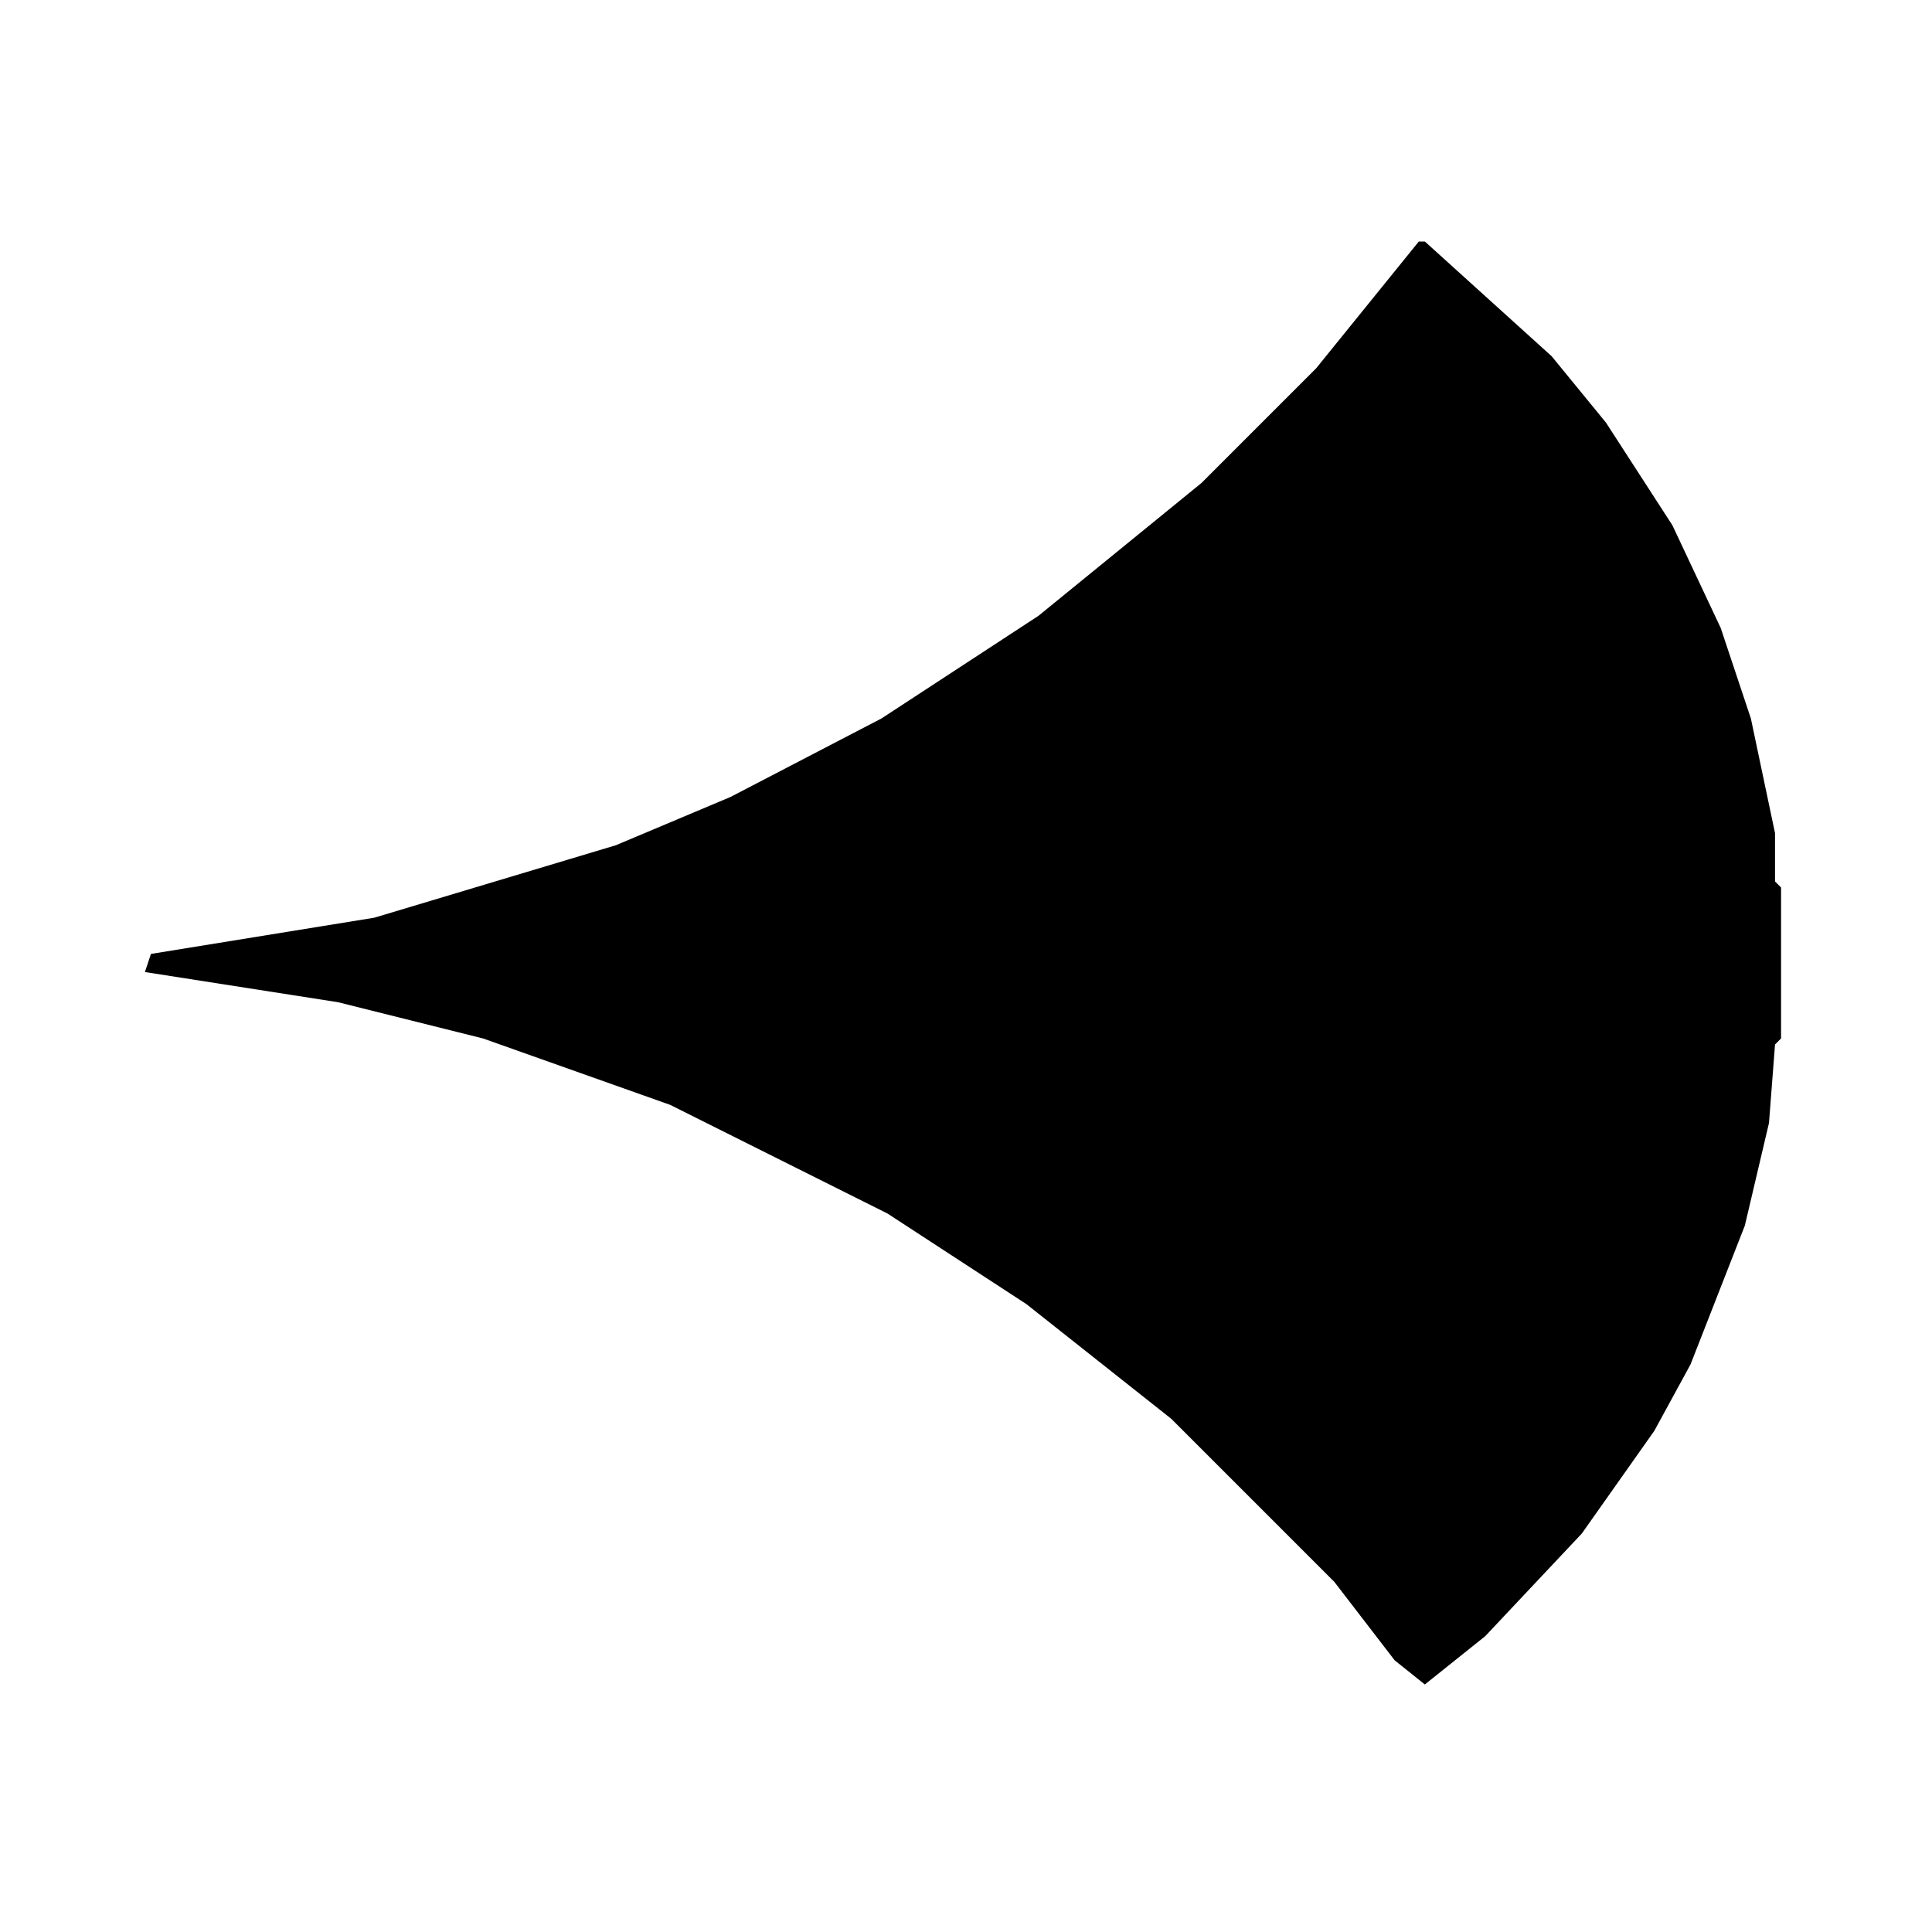
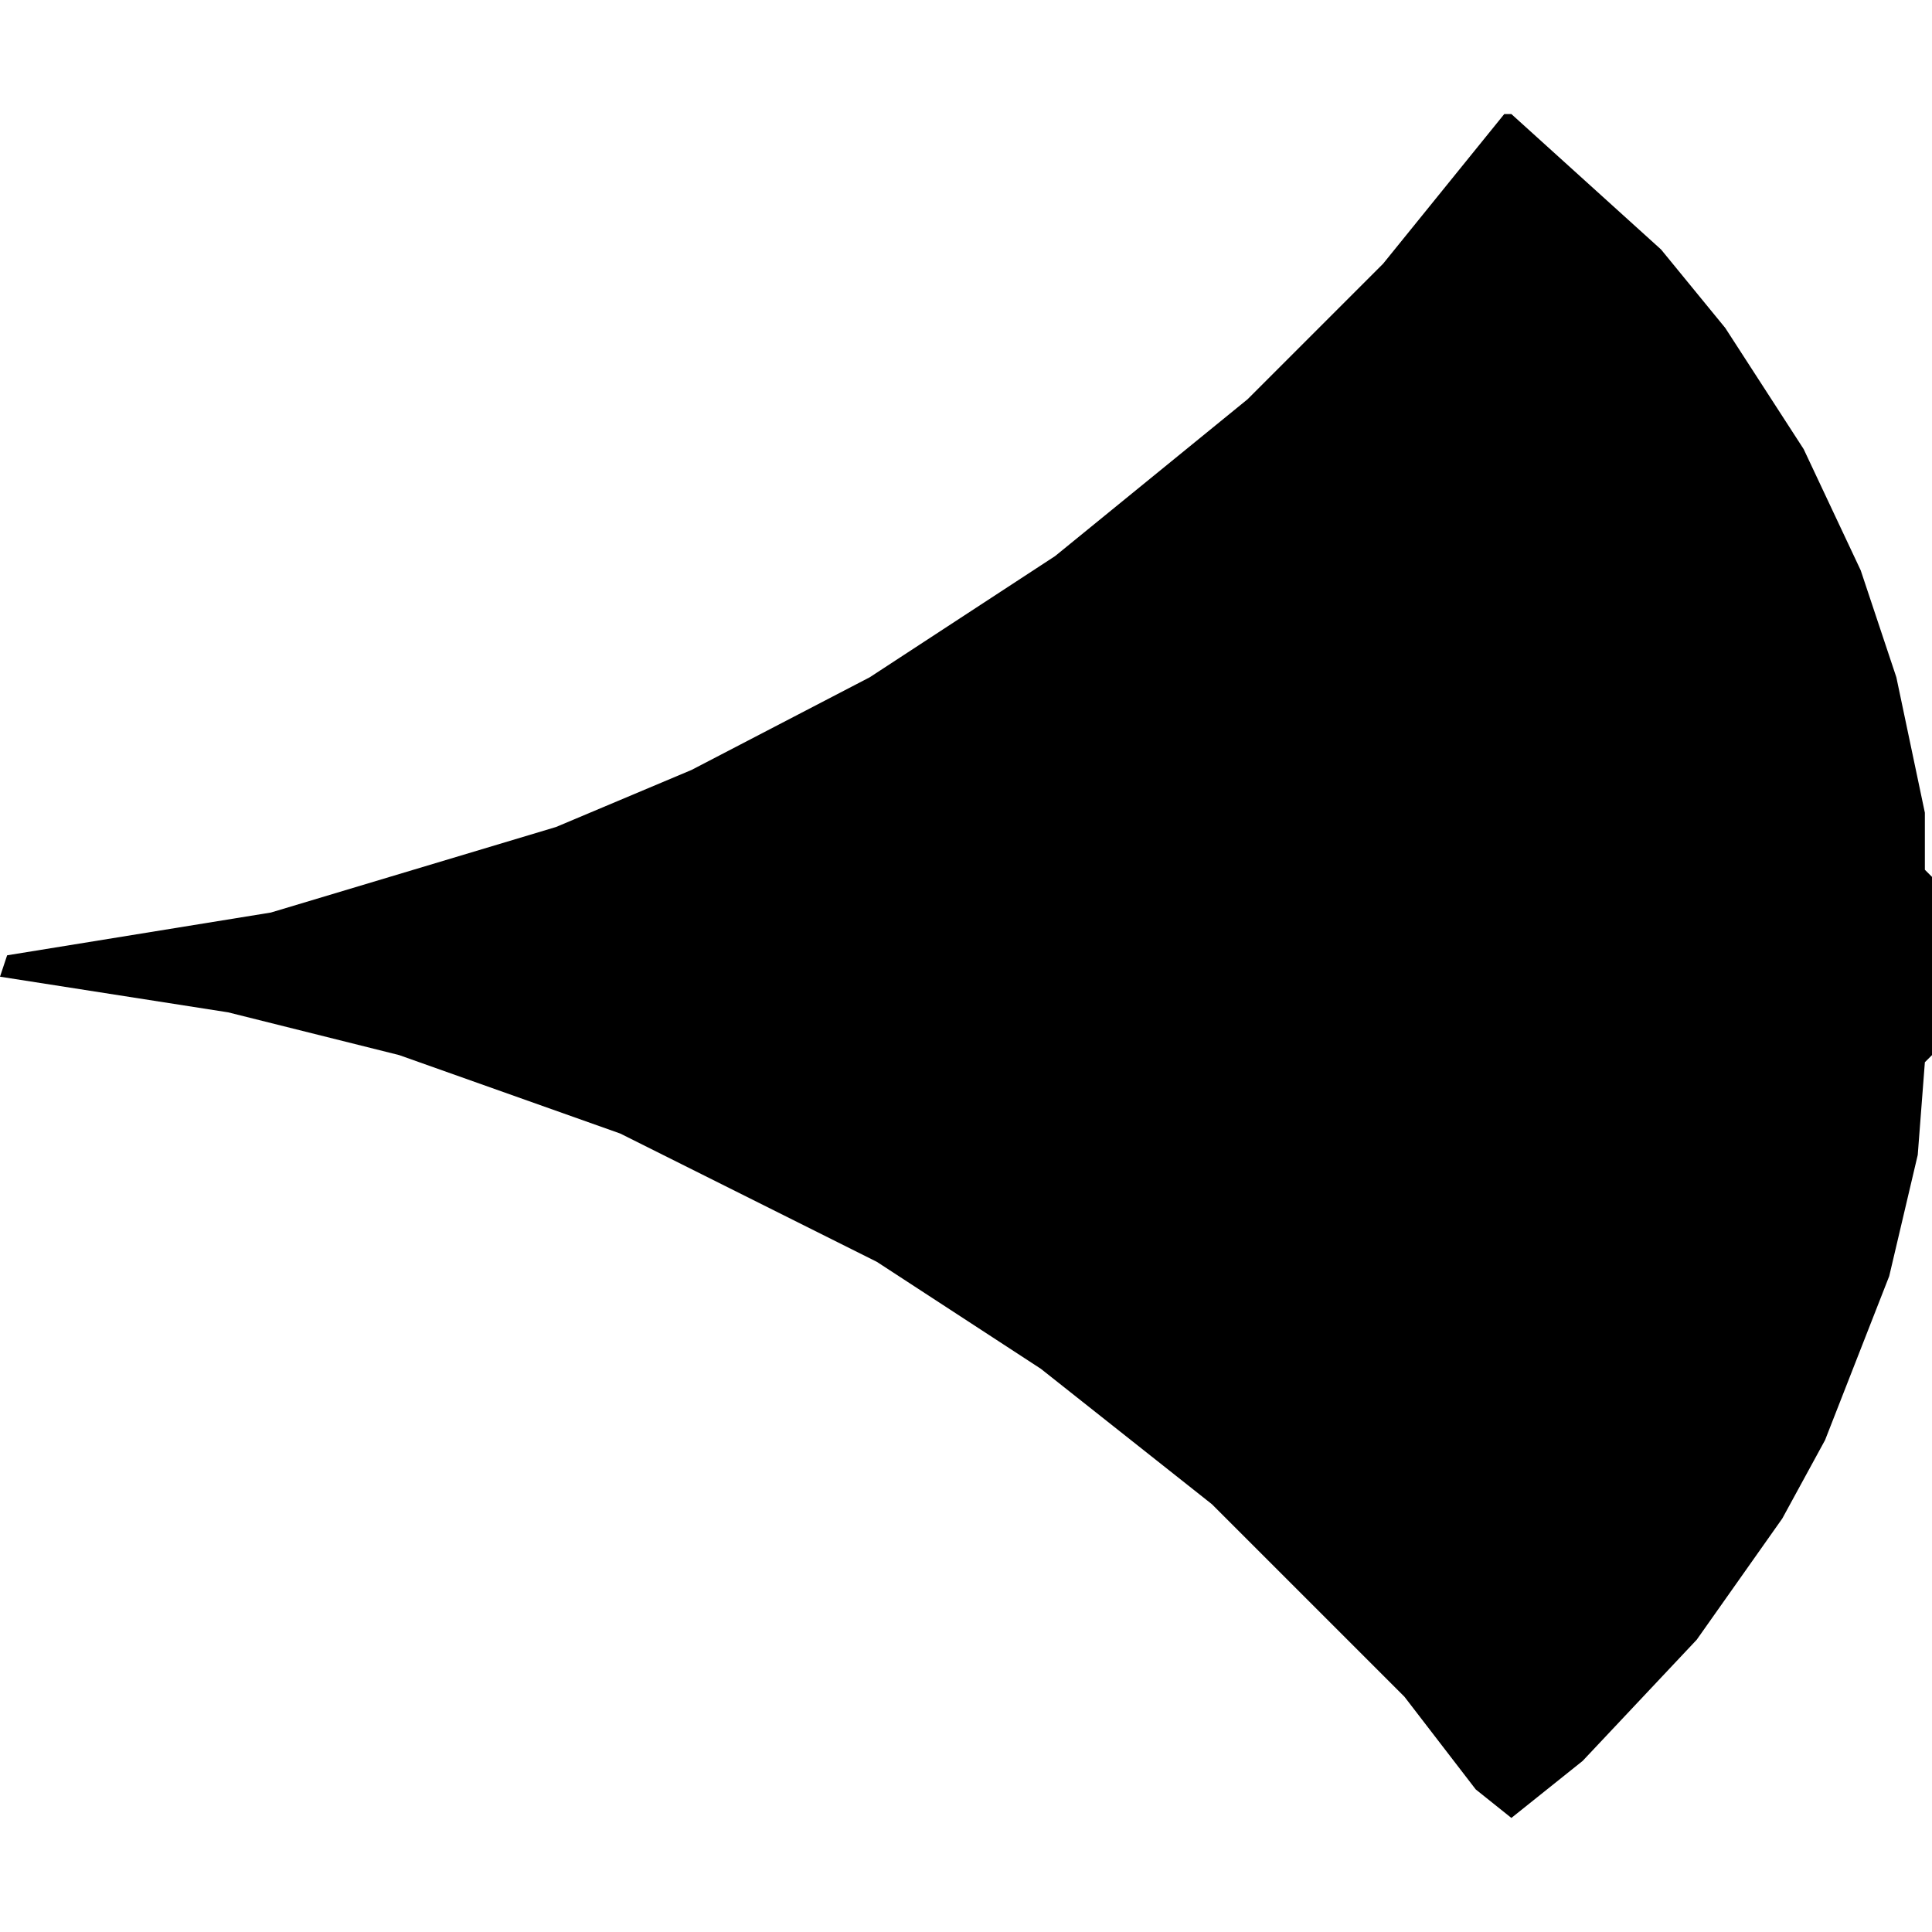
- <svg xmlns="http://www.w3.org/2000/svg" viewBox="0 0 320 320">
+ <svg xmlns="http://www.w3.org/2000/svg" viewBox="24 24 271 271" width="1em" height="1em">
  <path fill="currentColor" d="M235,40 218,61 199,80 172,102 146,119 121,132 102,140 62,152 25,158 24,161 56,166 80,172 111,183 147,201 170,216 194,235 221,262 231,275 236,279 246,271 262,254 274,237 280,226 289,203 293,186 294,173 295,172 295,147 294,146 294,138 290,119 285,104 277,87 266,70 257,59 236,40Z" />
</svg>
